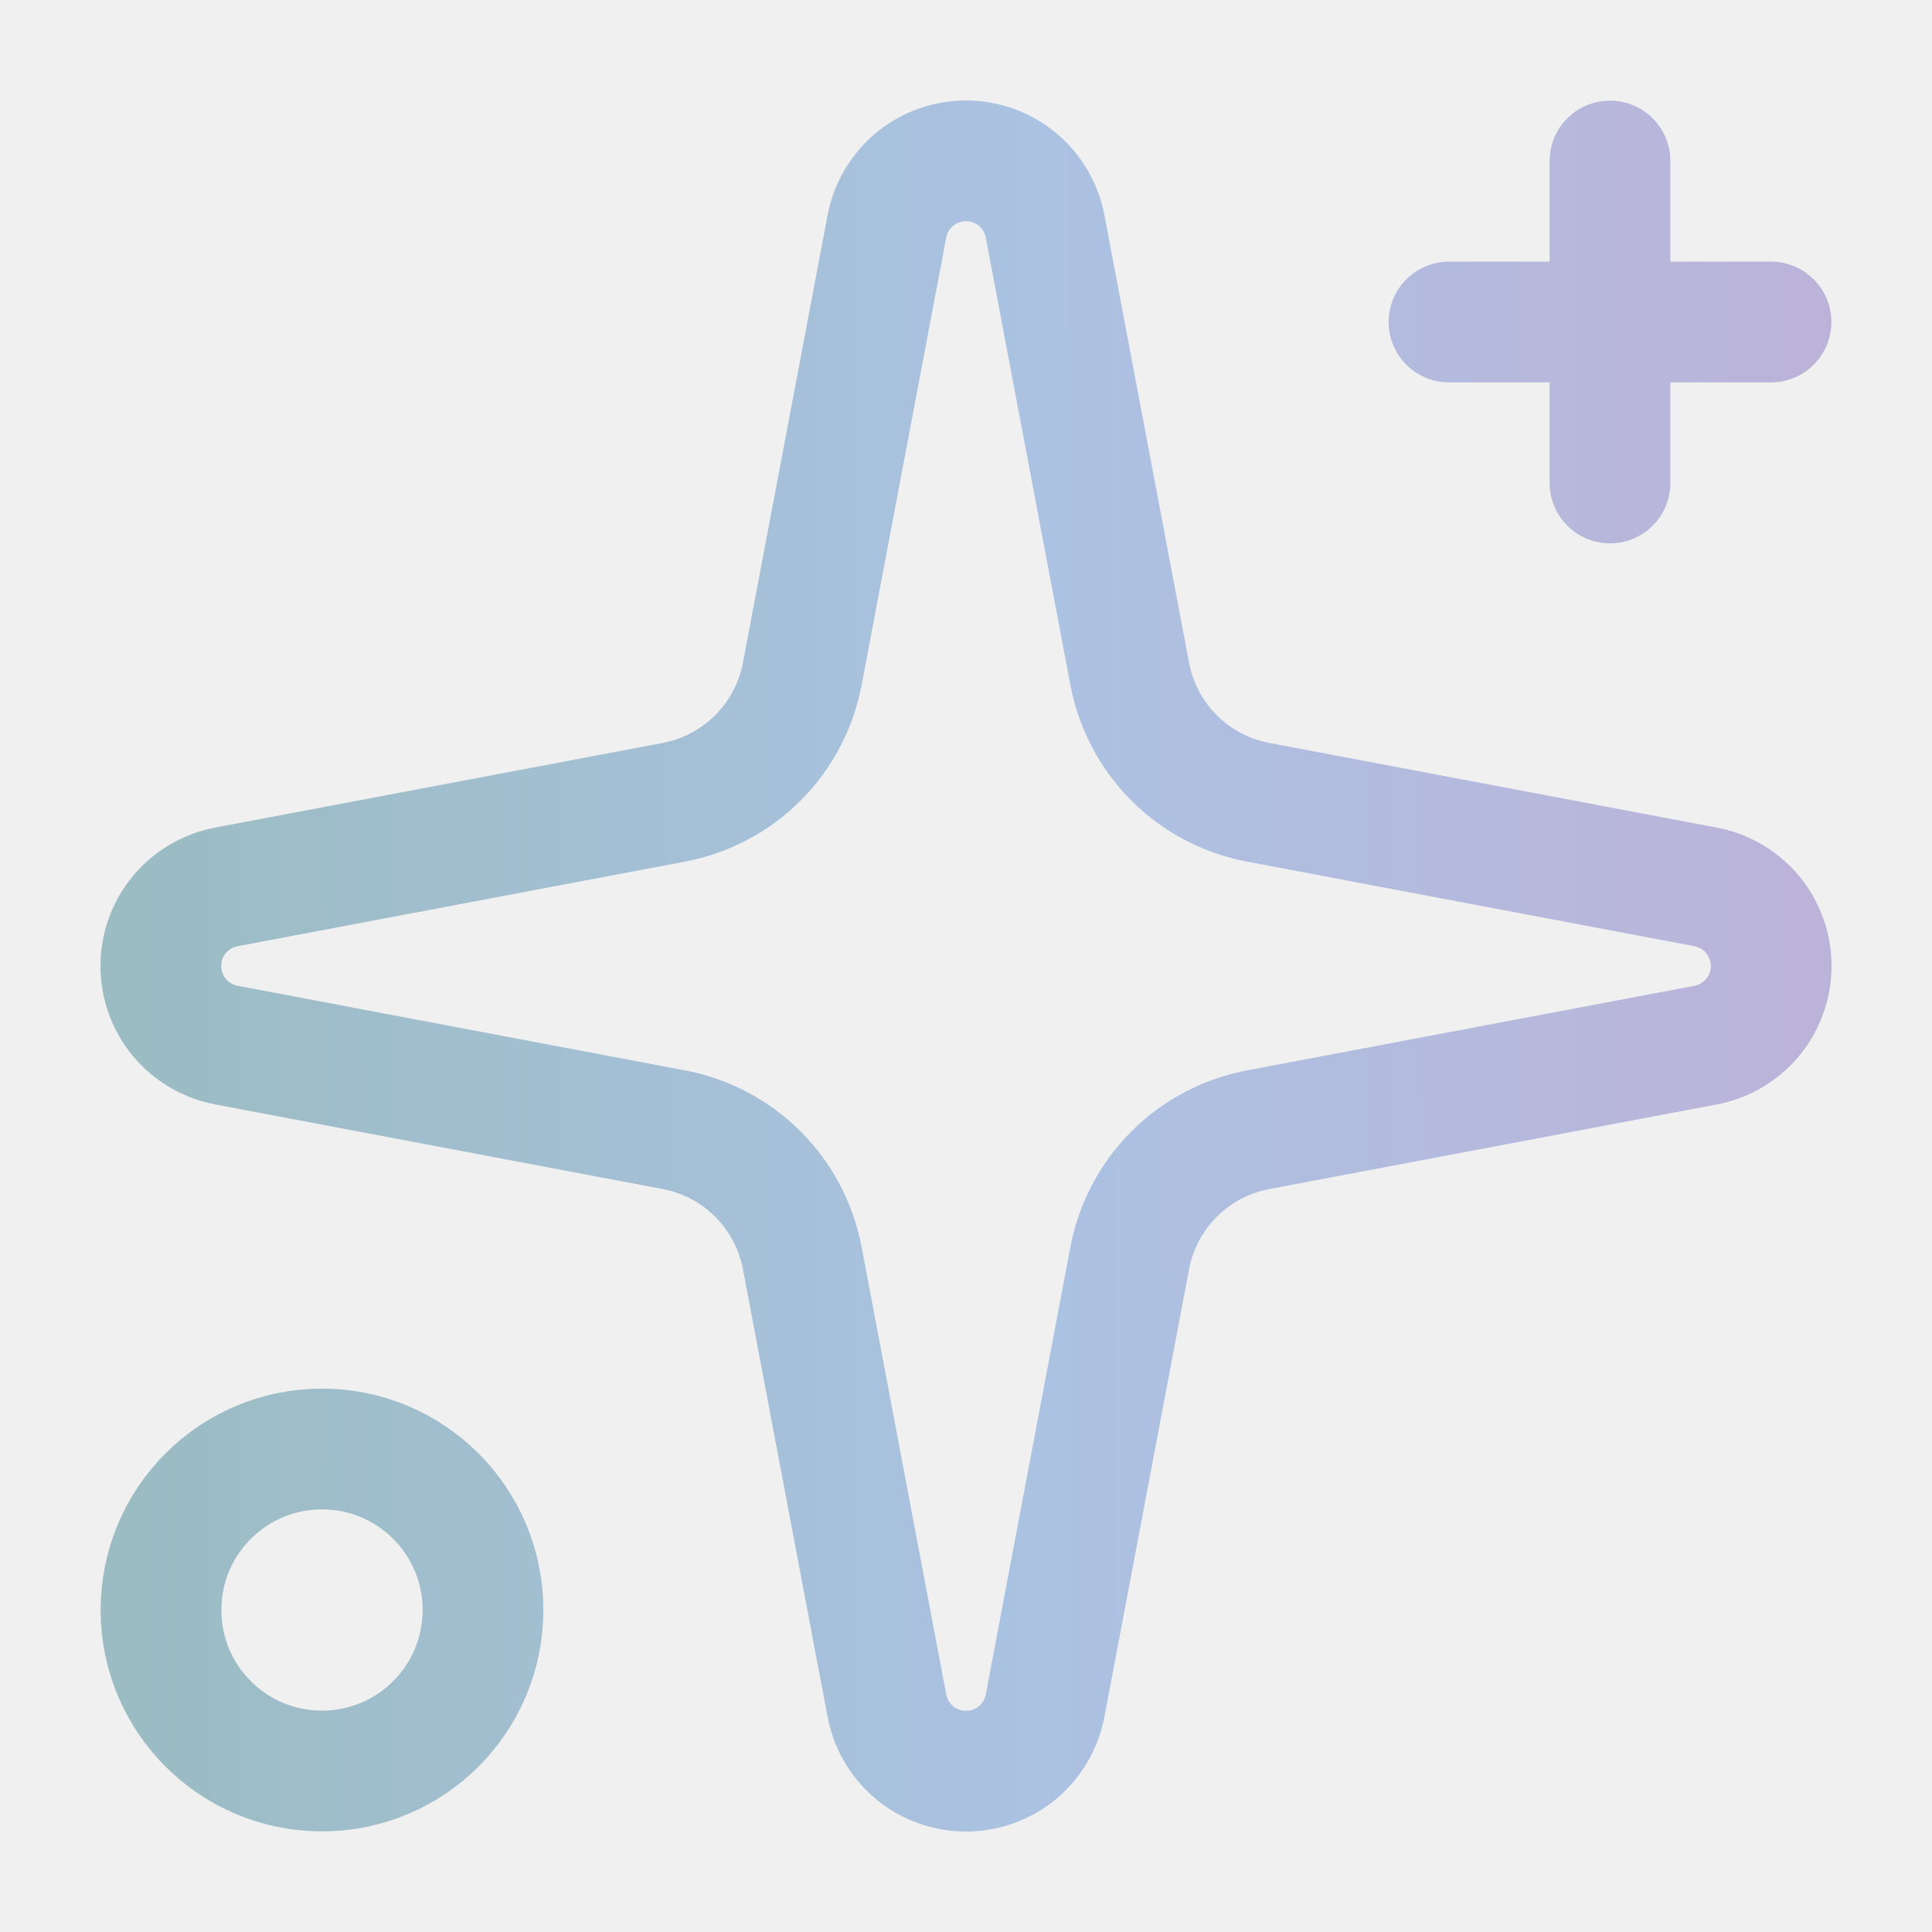
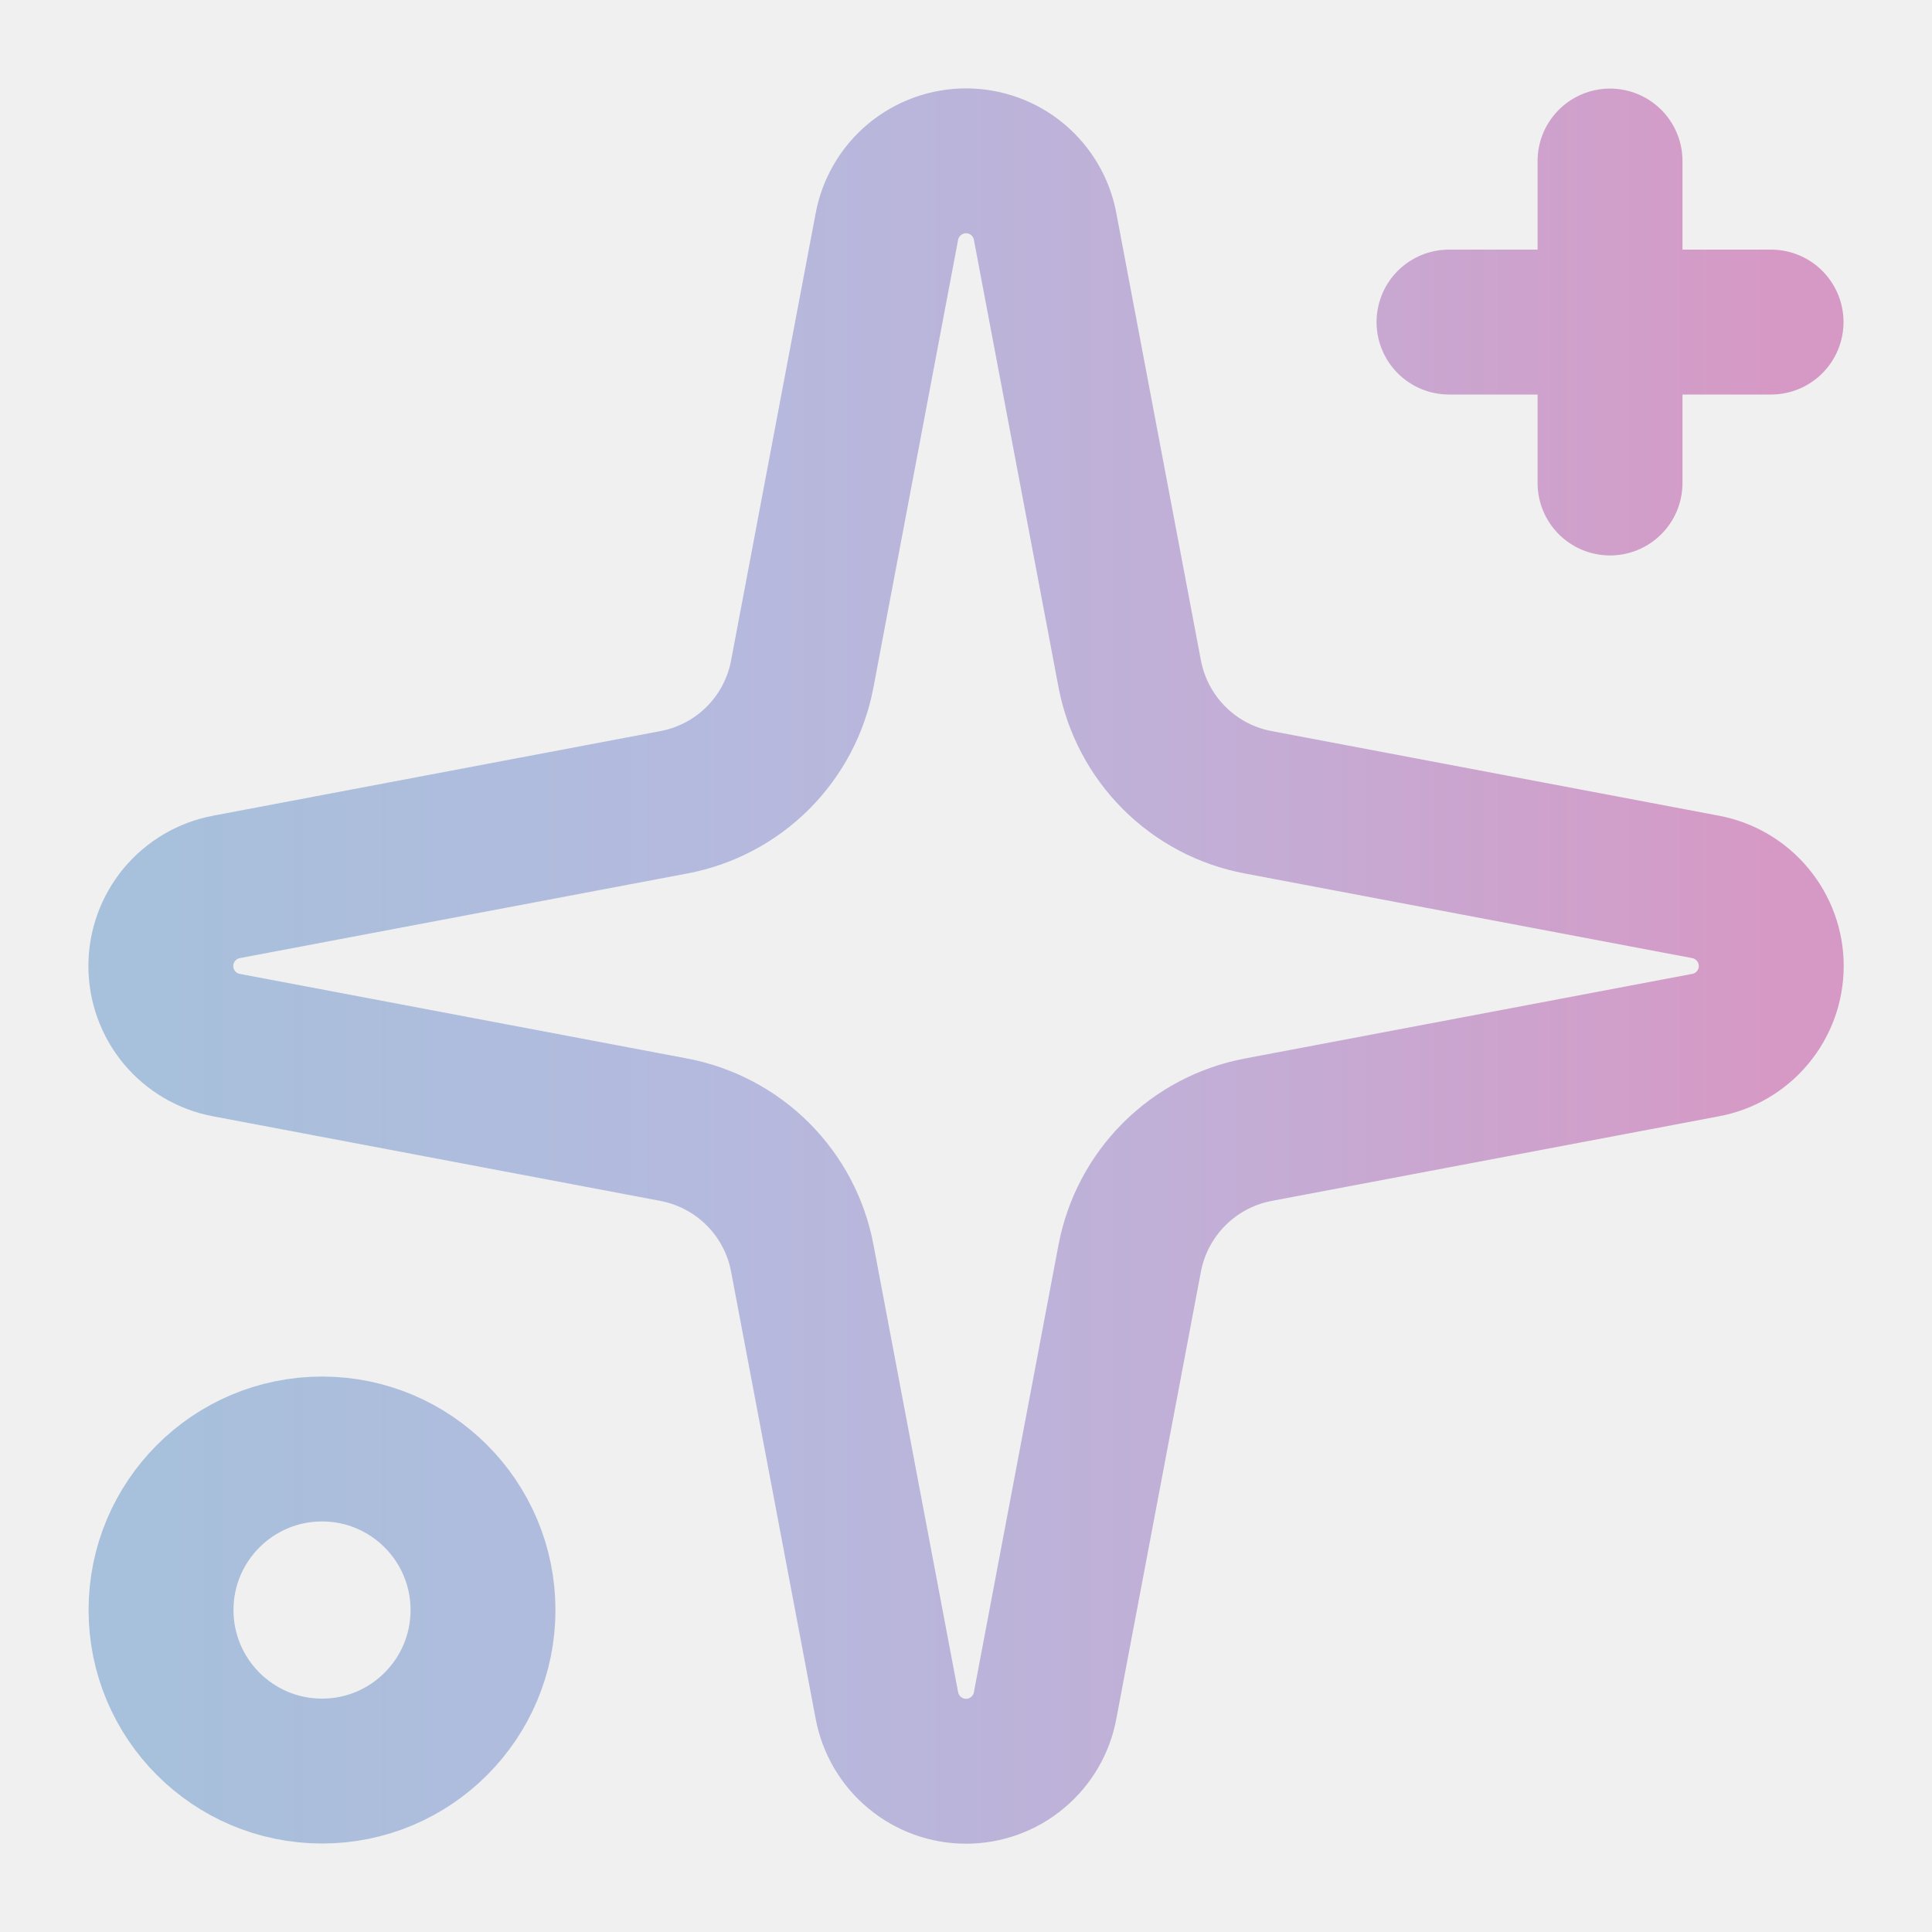
- <svg xmlns="http://www.w3.org/2000/svg" preserveAspectRatio="none" overflow="visible" style="display: block;" width="24" height="24" viewBox="0 0 24 24" fill="none">
-   <g id="lucide/sparkles">
-     <path id="Vector" d="M20 2V6M22 4H18M11.017 2.814C11.06 2.585 11.182 2.377 11.361 2.228C11.541 2.079 11.767 1.998 12 1.998C12.233 1.998 12.459 2.079 12.639 2.228C12.818 2.377 12.94 2.585 12.983 2.814L14.034 8.372C14.109 8.767 14.301 9.131 14.585 9.415C14.869 9.699 15.233 9.891 15.628 9.966L21.186 11.017C21.415 11.06 21.623 11.182 21.772 11.361C21.921 11.541 22.002 11.767 22.002 12C22.002 12.233 21.921 12.459 21.772 12.639C21.623 12.818 21.415 12.94 21.186 12.983L15.628 14.034C15.233 14.109 14.869 14.301 14.585 14.585C14.301 14.869 14.109 15.233 14.034 15.628L12.983 21.186C12.94 21.415 12.818 21.623 12.639 21.772C12.459 21.921 12.233 22.002 12 22.002C11.767 22.002 11.541 21.921 11.361 21.772C11.182 21.623 11.06 21.415 11.017 21.186L9.966 15.628C9.891 15.233 9.699 14.869 9.415 14.585C9.131 14.301 8.767 14.109 8.372 14.034L2.814 12.983C2.585 12.94 2.377 12.818 2.228 12.639C2.079 12.459 1.998 12.233 1.998 12C1.998 11.767 2.079 11.541 2.228 11.361C2.377 11.182 2.585 11.06 2.814 11.017L8.372 9.966C8.767 9.891 9.131 9.699 9.415 9.415C9.699 9.131 9.891 8.767 9.966 8.372L11.017 2.814ZM6 20C6 21.105 5.105 22 4 22C2.895 22 2 21.105 2 20C2 18.895 2.895 18 4 18C5.105 18 6 18.895 6 20Z" stroke="url(#paint0_linear_1355_2360)" stroke-width="1.5" stroke-linecap="round" stroke-linejoin="round" />
+ <svg xmlns="http://www.w3.org/2000/svg" preserveAspectRatio="none" overflow="visible" style="display: block;" width="20" height="20" viewBox="0 0 20 20" fill="none">
+   <g id="lucide/sparkles" clip-path="url(#clip0_0_34)">
+     <path id="Vector" d="M16.667 1.667V5M18.334 3.334H15M9.181 2.345C9.217 2.154 9.318 1.982 9.468 1.857C9.618 1.733 9.806 1.665 10 1.665C10.195 1.665 10.383 1.733 10.533 1.857C10.682 1.982 10.784 2.154 10.819 2.345L11.695 6.977C11.758 7.306 11.918 7.609 12.155 7.846C12.392 8.083 12.694 8.243 13.024 8.305L17.655 9.181C17.846 9.217 18.019 9.318 18.143 9.468C18.268 9.618 18.336 9.806 18.336 10C18.336 10.195 18.268 10.383 18.143 10.533C18.019 10.682 17.846 10.784 17.655 10.819L13.024 11.695C12.694 11.758 12.392 11.918 12.155 12.155C11.918 12.392 11.758 12.694 11.695 13.024L10.819 17.655C10.784 17.846 10.682 18.019 10.533 18.143C10.383 18.268 10.195 18.336 10 18.336C9.806 18.336 9.618 18.268 9.468 18.143C9.318 18.019 9.217 17.846 9.181 17.655L8.305 13.024C8.243 12.694 8.083 12.392 7.846 12.155C7.609 11.918 7.306 11.758 6.977 11.695L2.345 10.819C2.154 10.784 1.982 10.682 1.857 10.533C1.733 10.383 1.665 10.195 1.665 10C1.665 9.806 1.733 9.618 1.857 9.468C1.982 9.318 2.154 9.217 2.345 9.181L6.977 8.305C7.306 8.243 7.609 8.083 7.846 7.846C8.083 7.609 8.243 7.306 8.305 6.977L9.181 2.345ZM5 16.667C5 17.587 4.254 18.334 3.334 18.334C2.413 18.334 1.667 17.587 1.667 16.667C1.667 15.747 2.413 15 3.334 15C4.254 15 5 15.747 5 16.667Z" stroke="url(#paint0_linear_0_34)" stroke-width="1.5" stroke-linecap="round" stroke-linejoin="round" />
  </g>
  <defs>
-     <linearGradient id="paint0_linear_1355_2360" x1="1.712" y1="18.696" x2="60.182" y2="18.54" gradientUnits="userSpaceOnUse">
-       <stop stop-color="#9BBCC3" />
-       <stop offset="0.193" stop-color="#ABC2E2" />
-       <stop offset="0.504" stop-color="#CBA5D1" />
-       <stop offset="0.745" stop-color="#F8719D" />
-       <stop offset="0.905" stop-color="#FF6192" />
+     <linearGradient id="paint0_linear_0_34" x1="1.665" y1="10" x2="18.336" y2="10" gradientUnits="userSpaceOnUse">
+       <stop stop-color="#A7C0DB" />
+       <stop offset="0.33" stop-color="#B4BADE" />
+       <stop offset="0.66" stop-color="#C2AED6" />
+       <stop offset="1" stop-color="#D699C5" />
    </linearGradient>
+     <clipPath id="clip0_0_34">
+       <rect width="20" height="20" fill="white" />
+     </clipPath>
  </defs>
</svg>
